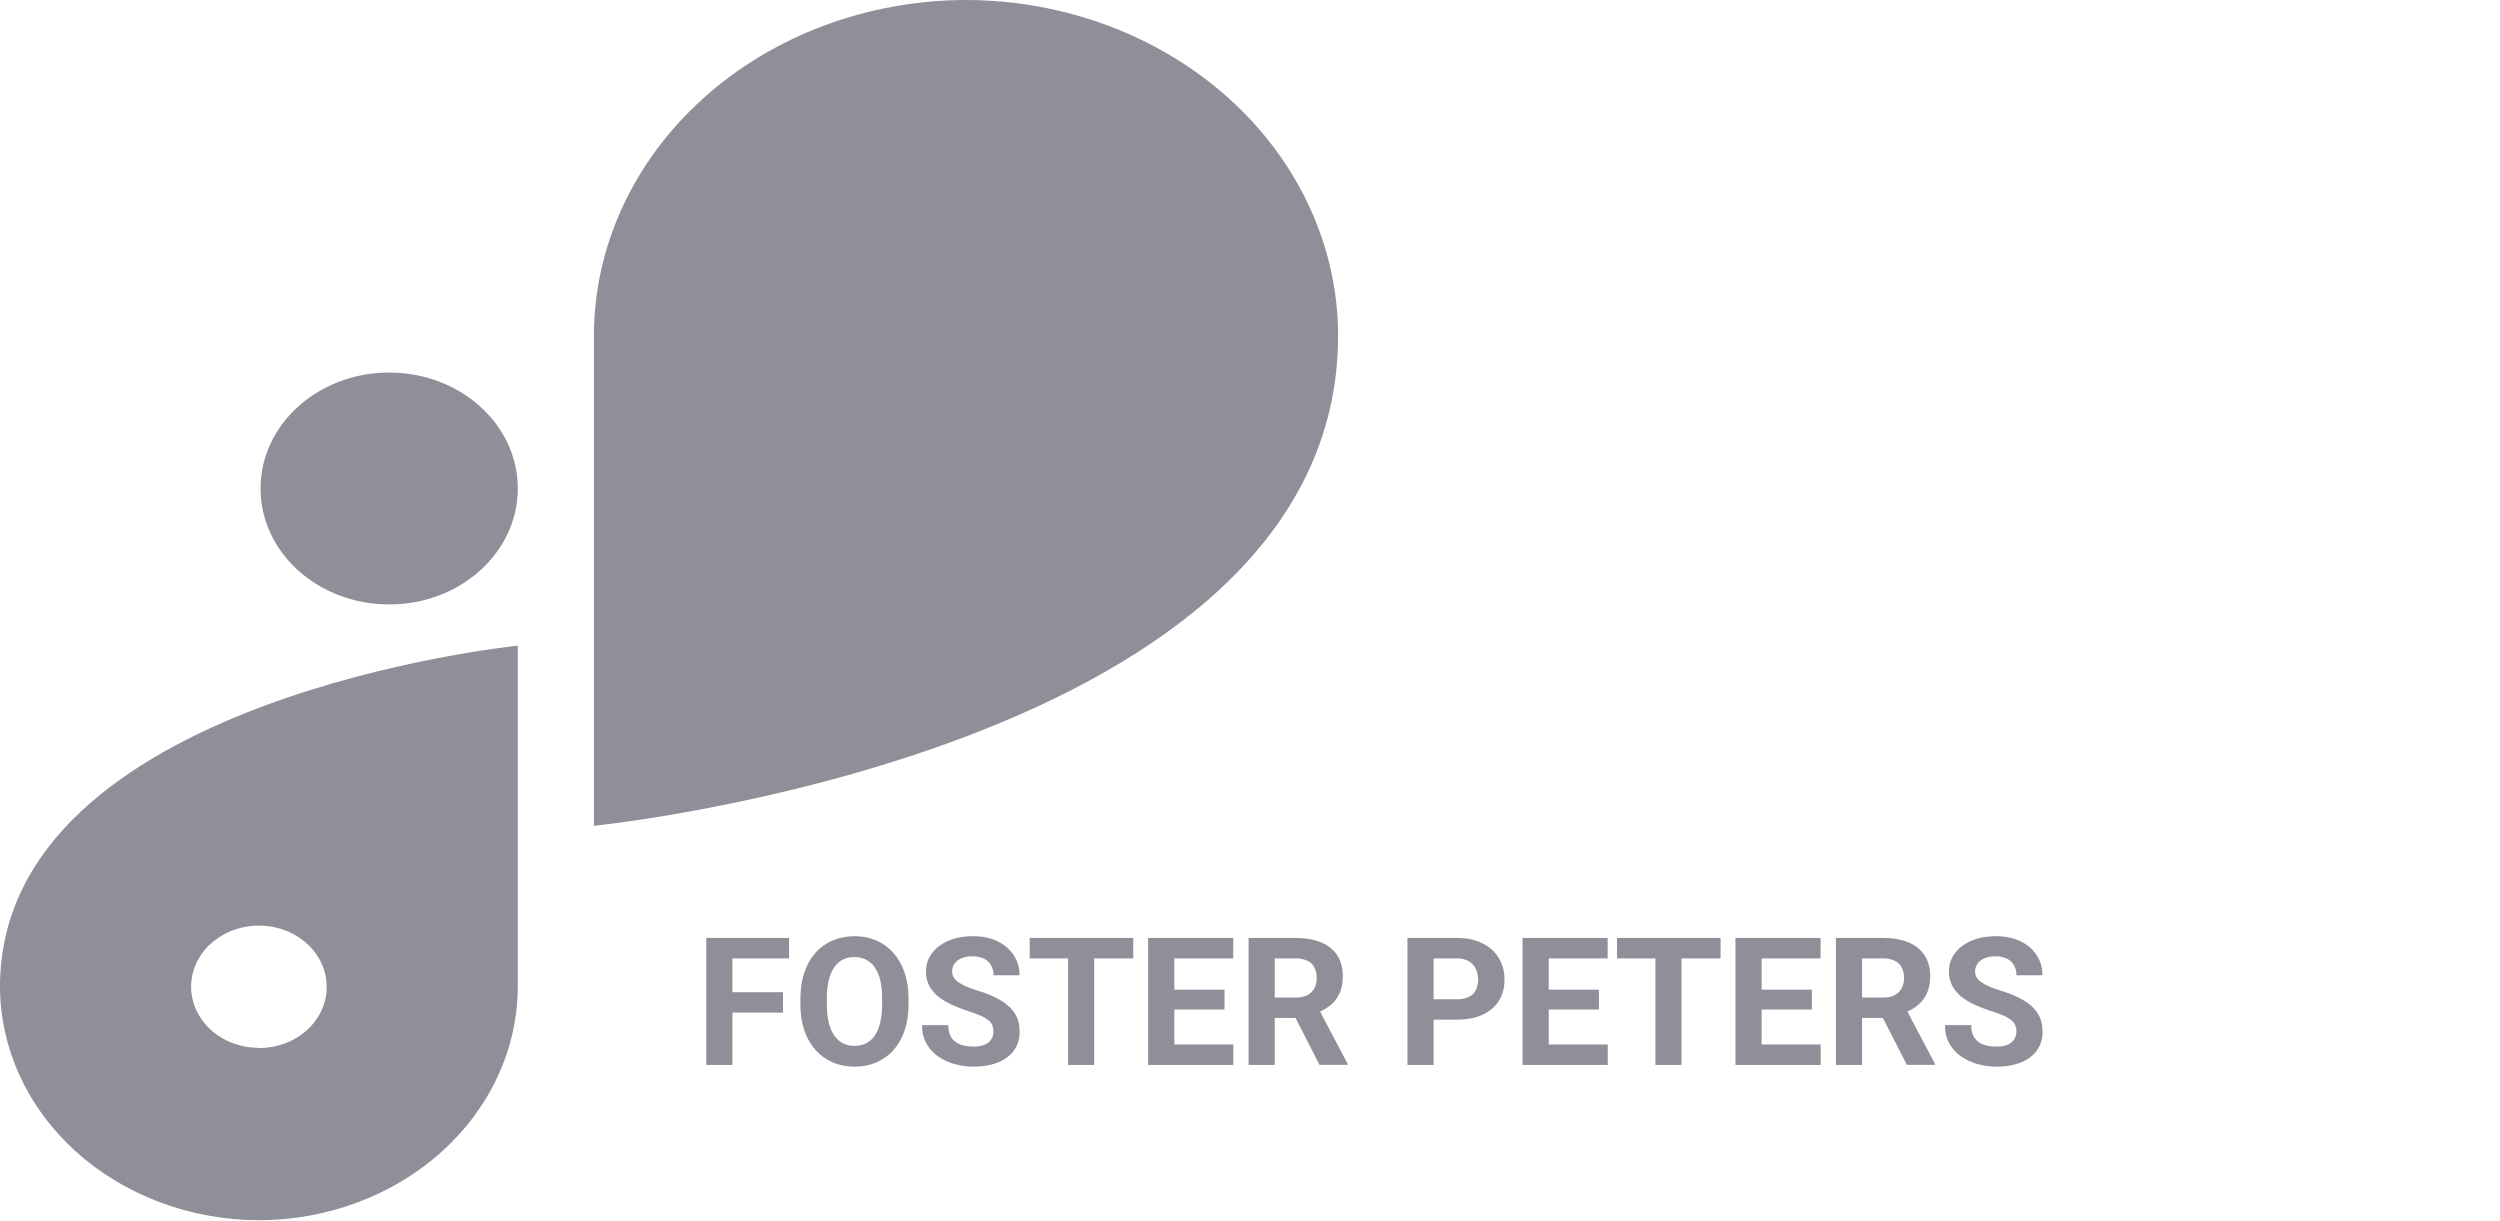
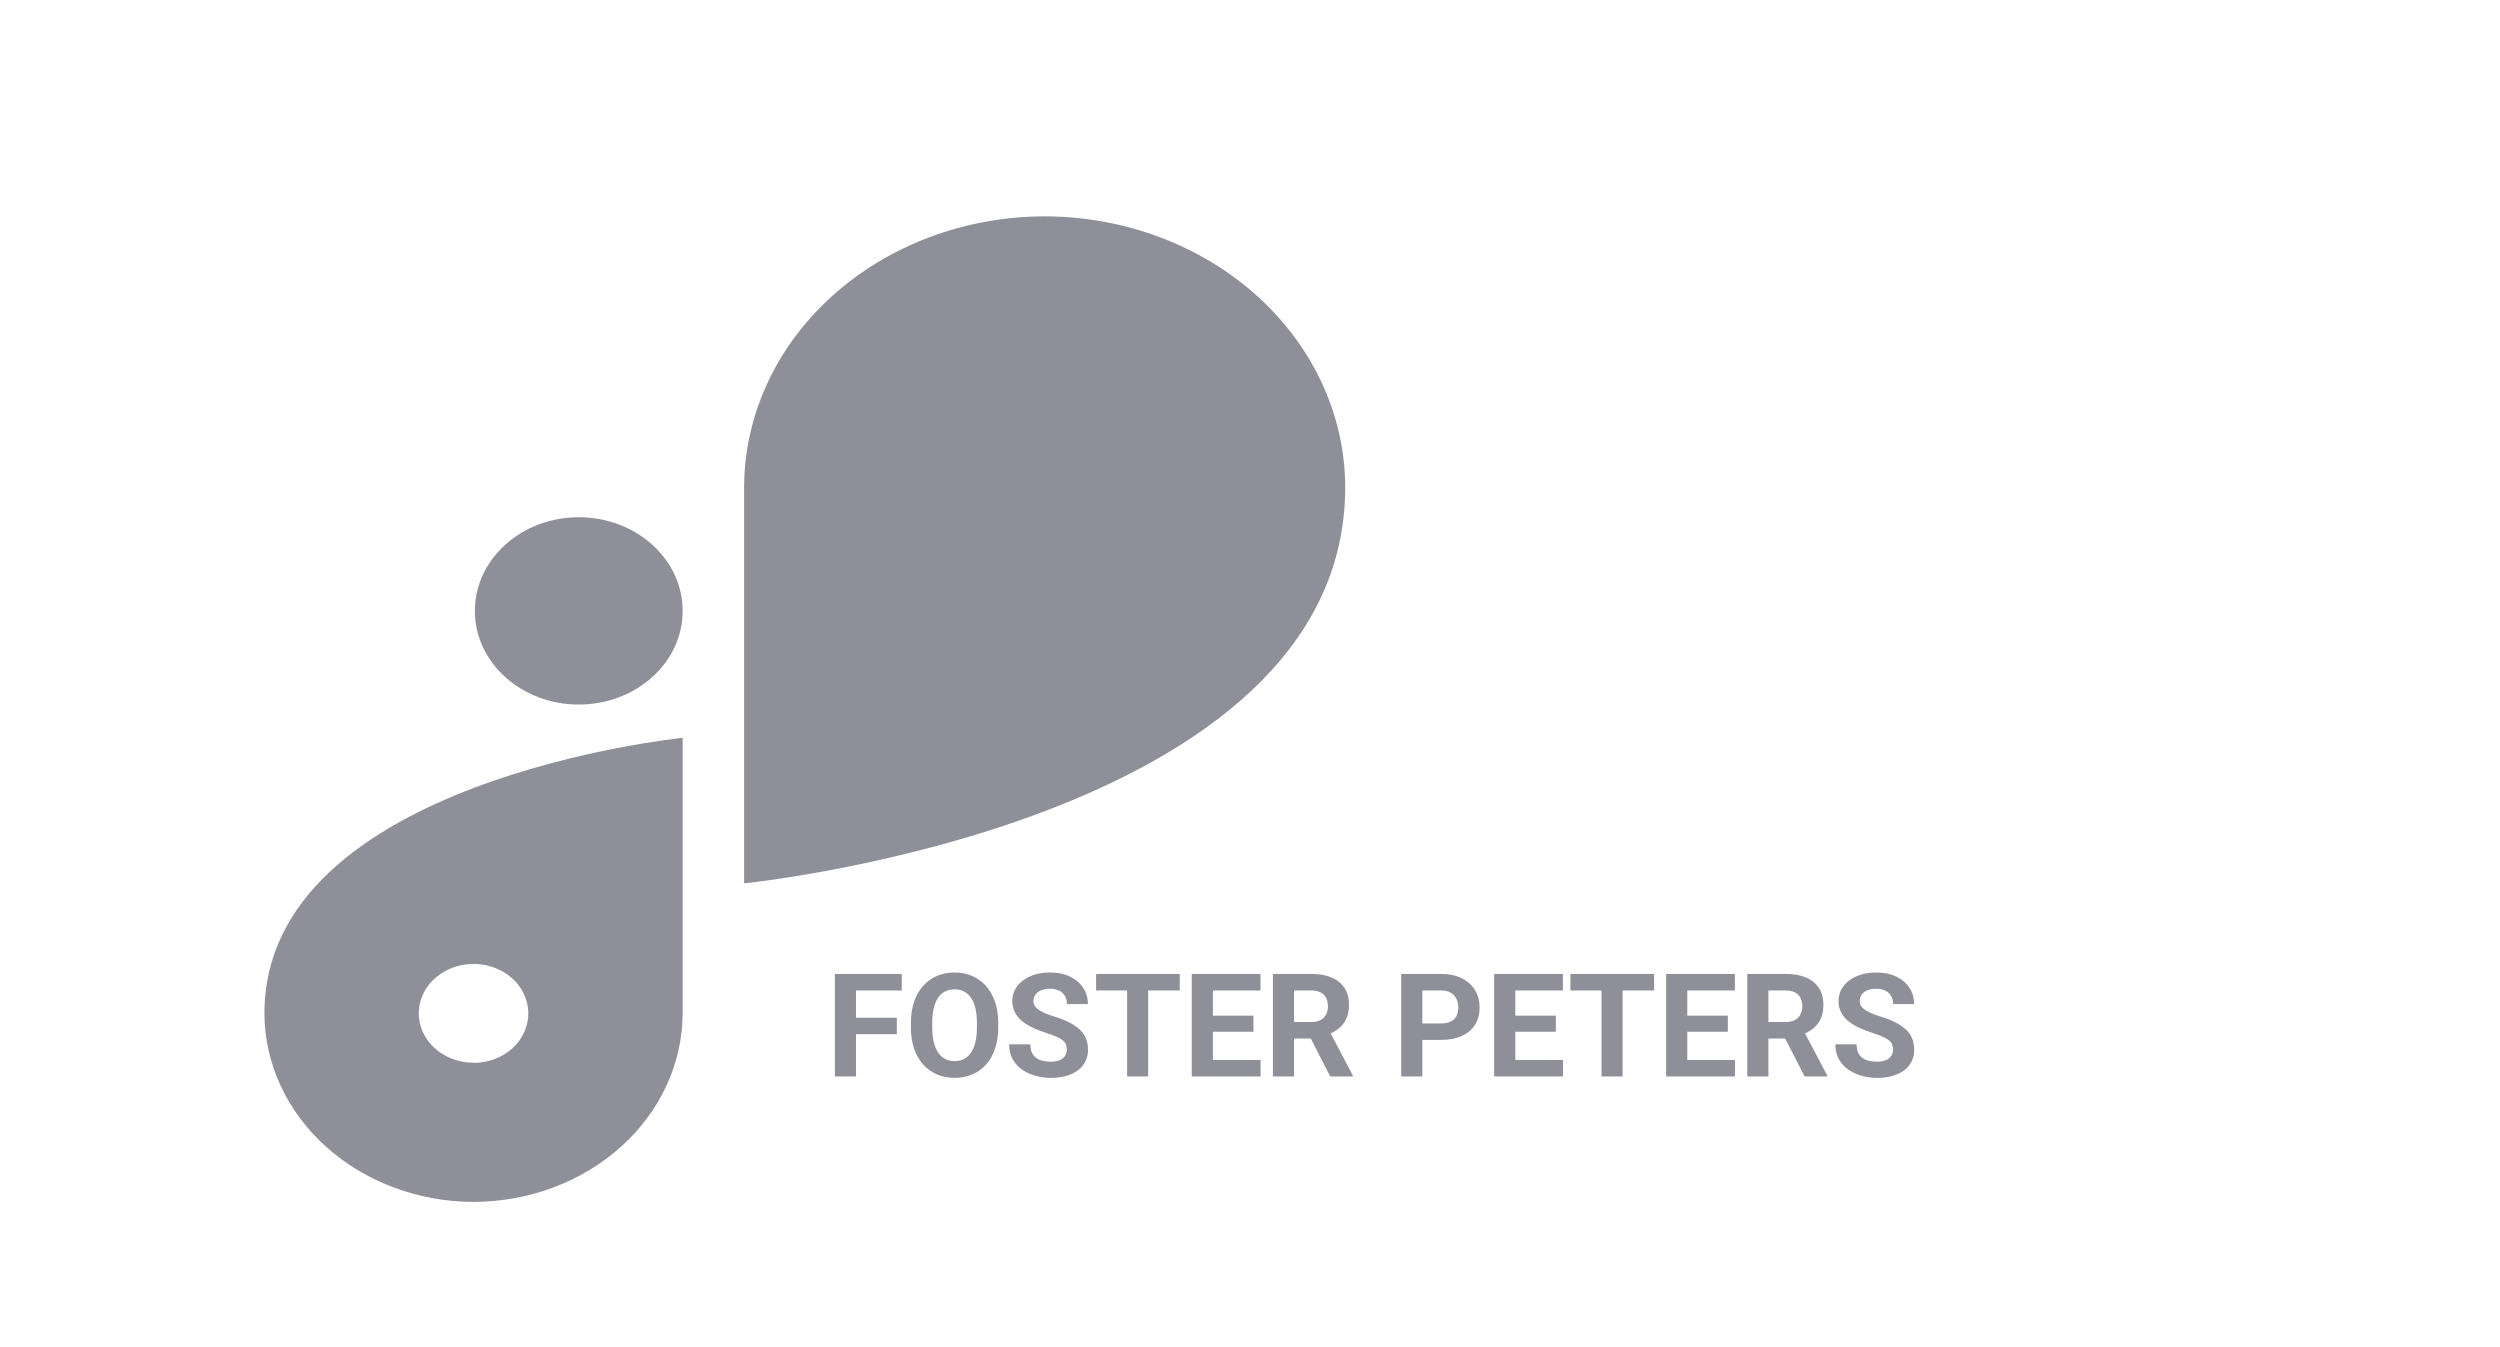
- <svg xmlns="http://www.w3.org/2000/svg" width="84" height="41" fill="none">
-   <path fill="#8E8F99" d="M13.078 12.518h-.003c-2.385 0-4.32 1.744-4.32 3.894v.003c0 2.15 1.935 3.894 4.32 3.894h.003c2.386 0 4.32-1.743 4.32-3.894v-.003c0-2.15-1.934-3.894-4.32-3.894ZM44.961 11.273c-.006-2.987-1.325-5.85-3.668-7.964C38.95 1.197 35.775.007 32.46 0c-3.314.005-6.491 1.195-8.835 3.308-2.344 2.112-3.664 4.977-3.67 7.965v16.474s25.003-2.51 25.005-16.471v-.003ZM0 33.154c.006 2.079.924 4.071 2.554 5.541 1.63 1.47 3.84 2.299 6.145 2.305 2.305-.006 4.514-.834 6.144-2.304 1.63-1.47 2.548-3.46 2.555-5.54V21.695S0 23.442 0 33.154Zm8.699 2.054c-.45 0-.891-.12-1.266-.346a2.115 2.115 0 0 1-.839-.922 1.867 1.867 0 0 1-.13-1.186 2 2 0 0 1 .624-1.052 2.365 2.365 0 0 1 1.167-.562c.441-.08.9-.039 1.316.117.416.155.772.418 1.022.756s.384.735.384 1.141c.001.27-.057.539-.171.789-.114.25-.282.477-.493.669a2.31 2.31 0 0 1-.74.447 2.495 2.495 0 0 1-.874.157v-.008ZM24.609 31.515v4.266h-.879v-4.266h.879Zm1.7 1.822v.686h-1.94v-.686h1.94Zm.204-1.822v.688H24.37v-.688h2.144Zm4.014 2.033v.202c0 .325-.044.616-.132.873a1.92 1.92 0 0 1-.372.66c-.16.18-.352.317-.574.413a1.83 1.83 0 0 1-.736.143c-.267 0-.512-.048-.735-.143a1.648 1.648 0 0 1-.574-.413 1.93 1.93 0 0 1-.378-.66 2.696 2.696 0 0 1-.132-.873v-.202c0-.326.044-.617.132-.873a1.92 1.92 0 0 1 .372-.659c.162-.182.354-.32.574-.416.223-.096.468-.144.735-.144.27 0 .515.048.736.144.223.096.414.234.574.416.162.182.287.401.375.66.09.255.135.546.135.872Zm-.888.202v-.208c0-.226-.02-.425-.061-.597a1.295 1.295 0 0 0-.182-.434.784.784 0 0 0-.293-.264.838.838 0 0 0-.396-.09c-.148 0-.28.03-.395.09a.791.791 0 0 0-.29.264 1.333 1.333 0 0 0-.179.434 2.587 2.587 0 0 0-.061.597v.208c0 .225.02.424.061.598.041.172.102.317.182.437.08.117.178.206.293.266.115.06.247.091.395.091.149 0 .28-.03.396-.09a.786.786 0 0 0 .29-.267c.078-.12.138-.265.179-.437a2.61 2.61 0 0 0 .061-.598Zm3.741.914a.563.563 0 0 0-.035-.205.388.388 0 0 0-.123-.17 1.09 1.09 0 0 0-.255-.155 3.587 3.587 0 0 0-.425-.158 5.377 5.377 0 0 1-.55-.211 2.261 2.261 0 0 1-.457-.272 1.228 1.228 0 0 1-.31-.367 1.01 1.01 0 0 1-.112-.483 1 1 0 0 1 .117-.483c.078-.147.188-.272.328-.375.14-.106.307-.187.498-.244.194-.056.405-.085.636-.085.314 0 .589.057.823.17.234.114.416.269.545.466.13.197.196.423.196.677h-.873a.658.658 0 0 0-.079-.328.535.535 0 0 0-.234-.226.835.835 0 0 0-.393-.082.908.908 0 0 0-.38.07.507.507 0 0 0-.23.185.454.454 0 0 0-.075.258c0 .072.017.138.052.196a.594.594 0 0 0 .165.164c.072.051.16.099.266.144.106.045.228.089.366.132.233.07.437.149.613.237.177.088.326.186.445.296.12.11.209.233.27.372.06.139.09.296.09.472a1.024 1.024 0 0 1-.422.87c-.136.101-.3.178-.489.231-.19.053-.401.08-.636.08-.21 0-.419-.028-.624-.083a1.894 1.894 0 0 1-.56-.255 1.285 1.285 0 0 1-.398-.433c-.1-.176-.149-.384-.149-.624h.882c0 .133.02.245.061.337a.563.563 0 0 0 .173.222.743.743 0 0 0 .27.123c.105.026.22.038.345.038a.939.939 0 0 0 .375-.064.463.463 0 0 0 .293-.437Zm3.384-3.149v4.266h-.876v-4.266h.876Zm1.313 0v.688h-3.48v-.688h3.48Zm3.363 3.58v.686h-2.27v-.686h2.27Zm-1.983-3.58v4.266h-.88v-4.266h.88Zm1.687 1.737v.668h-1.975v-.668h1.975Zm.293-1.737v.688h-2.268v-.688h2.268Zm.516 0h1.59c.327 0 .607.049.841.146.237.098.418.243.545.434.127.191.19.427.19.706 0 .229-.038.425-.117.589a1.1 1.1 0 0 1-.325.407 1.685 1.685 0 0 1-.489.258l-.278.147h-1.383l-.006-.686h1.028a.805.805 0 0 0 .384-.082.537.537 0 0 0 .229-.229.703.703 0 0 0 .079-.34.773.773 0 0 0-.076-.354.514.514 0 0 0-.232-.228.855.855 0 0 0-.39-.08h-.712v3.578h-.878v-4.266Zm2.384 4.266-.972-1.902.928-.006.985 1.867v.04h-.94Zm4.615-1.52h-1.087v-.686h1.087a.892.892 0 0 0 .41-.082.527.527 0 0 0 .231-.235.86.86 0 0 0 0-.691.592.592 0 0 0-.231-.264.76.76 0 0 0-.41-.1h-.783v3.578h-.878v-4.266h1.66c.335 0 .62.06.86.182.24.119.423.284.55.495.127.21.19.452.19.723 0 .276-.063.514-.19.715-.127.201-.31.357-.55.466-.24.11-.525.164-.86.164Zm5.068.834v.686h-2.27v-.686h2.27Zm-1.983-3.58v4.266h-.88v-4.266h.88Zm1.687 1.737v.668H51.75v-.668h1.974Zm.293-1.737v.688H51.75v-.688h2.268Zm2.481 0v4.266h-.875v-4.266h.876Zm1.313 0v.688h-3.48v-.688h3.48Zm3.363 3.58v.686h-2.27v-.686h2.27Zm-1.983-3.58v4.266h-.879v-4.266h.879Zm1.687 1.737v.668h-1.974v-.668h1.974Zm.293-1.737v.688h-2.267v-.688h2.267Zm.516 0h1.59c.327 0 .607.049.842.146.236.098.418.243.545.434.126.191.19.427.19.706 0 .229-.04.425-.117.589a1.103 1.103 0 0 1-.325.407 1.687 1.687 0 0 1-.49.258l-.278.147h-1.383l-.006-.686h1.029a.805.805 0 0 0 .383-.082.538.538 0 0 0 .229-.229.704.704 0 0 0 .08-.34.771.771 0 0 0-.077-.354.514.514 0 0 0-.232-.228.855.855 0 0 0-.39-.08h-.711v3.578h-.879v-4.266Zm2.385 4.266-.973-1.902.929-.006.984 1.867v.04h-.94Zm3.68-1.117a.565.565 0 0 0-.036-.205.388.388 0 0 0-.123-.17 1.09 1.09 0 0 0-.255-.155 3.587 3.587 0 0 0-.424-.158 5.377 5.377 0 0 1-.551-.211 2.261 2.261 0 0 1-.457-.272 1.228 1.228 0 0 1-.31-.367 1.01 1.01 0 0 1-.112-.483 1 1 0 0 1 .117-.483c.078-.147.188-.272.328-.375.14-.106.307-.187.498-.244.194-.056.405-.085.636-.085.314 0 .589.057.823.17.235.114.416.269.545.466.131.197.196.423.196.677h-.873a.658.658 0 0 0-.079-.328.535.535 0 0 0-.234-.226.835.835 0 0 0-.393-.082.908.908 0 0 0-.38.07.507.507 0 0 0-.229.185.454.454 0 0 0-.076.258c0 .072.017.138.052.196a.594.594 0 0 0 .165.164c.072.051.16.099.266.144.106.045.228.089.366.132.233.07.437.149.613.237.177.088.326.186.445.296.12.11.209.233.27.372.06.139.09.296.09.472a1.024 1.024 0 0 1-.422.87c-.136.101-.3.178-.489.231-.19.053-.401.08-.635.08-.211 0-.42-.028-.624-.083a1.894 1.894 0 0 1-.56-.255 1.285 1.285 0 0 1-.399-.433c-.1-.176-.149-.384-.149-.624h.882c0 .133.02.245.061.337a.563.563 0 0 0 .173.222.743.743 0 0 0 .27.123c.105.026.22.038.346.038a.939.939 0 0 0 .374-.064.463.463 0 0 0 .293-.437Z" />
+ <svg xmlns="http://www.w3.org/2000/svg" width="104" height="56" fill="none">
+   <path fill="#8E8F99" d="M24.078 21.518h-.003c-2.385 0-4.32 1.744-4.32 3.894v.003c0 2.15 1.935 3.894 4.32 3.894h.003c2.386 0 4.32-1.743 4.32-3.894v-.003c0-2.15-1.934-3.894-4.32-3.894ZM55.961 20.273c-.006-2.988-1.325-5.85-3.668-7.964C49.95 10.197 46.775 9.007 43.46 9c-3.314.005-6.491 1.195-8.835 3.308-2.344 2.113-3.664 4.977-3.67 7.965v16.474s25.003-2.51 25.005-16.471v-.003ZM11 42.154c.006 2.079.924 4.071 2.554 5.541 1.63 1.47 3.84 2.299 6.145 2.305 2.305-.006 4.514-.834 6.144-2.304 1.63-1.47 2.548-3.46 2.555-5.54V30.695S11 32.442 11 42.154Zm8.699 2.054c-.45 0-.891-.12-1.266-.346a2.115 2.115 0 0 1-.839-.922 1.867 1.867 0 0 1-.13-1.186 2 2 0 0 1 .624-1.052 2.365 2.365 0 0 1 1.167-.562c.442-.08.9-.039 1.316.117.416.155.772.419 1.022.756.25.338.384.735.384 1.141.001.27-.057.539-.171.789-.114.25-.282.477-.493.669a2.31 2.31 0 0 1-.74.447 2.495 2.495 0 0 1-.874.157v-.008ZM35.609 40.515v4.266h-.879v-4.266h.879Zm1.7 1.822v.686h-1.94v-.686h1.94Zm.204-1.822v.688H35.37v-.688h2.144Zm4.014 2.033v.202c0 .325-.044.616-.132.873a1.92 1.92 0 0 1-.372.66c-.16.18-.352.317-.574.413a1.83 1.83 0 0 1-.736.143c-.267 0-.512-.048-.735-.143a1.648 1.648 0 0 1-.574-.413 1.93 1.93 0 0 1-.378-.66 2.696 2.696 0 0 1-.132-.873v-.202c0-.326.044-.617.132-.873a1.92 1.92 0 0 1 .372-.659c.162-.182.353-.32.574-.416.223-.096.468-.144.736-.144.27 0 .514.048.735.144.223.096.414.234.574.416.162.182.287.401.375.66.09.255.135.546.135.872Zm-.888.202v-.208c0-.226-.02-.425-.061-.597a1.295 1.295 0 0 0-.182-.434.784.784 0 0 0-.293-.264.838.838 0 0 0-.395-.09c-.149 0-.28.03-.396.09a.791.791 0 0 0-.29.264 1.333 1.333 0 0 0-.179.434 2.587 2.587 0 0 0-.061.597v.208c0 .225.02.424.061.598.041.172.102.317.182.437.08.117.178.206.293.266.115.06.247.091.395.091.149 0 .28-.03.396-.09a.786.786 0 0 0 .29-.267c.078-.12.138-.265.179-.437a2.61 2.61 0 0 0 .061-.598Zm3.741.914a.563.563 0 0 0-.035-.205.388.388 0 0 0-.123-.17 1.09 1.09 0 0 0-.255-.155 3.587 3.587 0 0 0-.425-.158 5.377 5.377 0 0 1-.55-.211 2.261 2.261 0 0 1-.457-.272 1.228 1.228 0 0 1-.31-.367 1.01 1.01 0 0 1-.112-.483 1 1 0 0 1 .117-.483c.078-.147.188-.272.328-.375.14-.106.307-.187.498-.244.194-.056.405-.085.636-.085.314 0 .589.057.823.17.234.114.416.269.545.466.13.197.196.423.196.677h-.873a.658.658 0 0 0-.079-.328.535.535 0 0 0-.234-.226.835.835 0 0 0-.393-.082.908.908 0 0 0-.38.07.507.507 0 0 0-.23.185.454.454 0 0 0-.075.258c0 .072.017.138.052.196a.594.594 0 0 0 .165.164c.072.051.16.099.266.144.106.045.228.089.366.132.233.07.437.149.613.237.177.088.326.186.445.296.12.11.209.233.27.372.06.139.09.296.09.472a1.024 1.024 0 0 1-.422.87c-.136.101-.3.178-.489.231-.19.053-.401.08-.636.08-.21 0-.419-.028-.624-.083a1.894 1.894 0 0 1-.56-.255 1.285 1.285 0 0 1-.398-.433c-.1-.176-.149-.384-.149-.624h.882c0 .133.02.245.061.337a.563.563 0 0 0 .173.222.743.743 0 0 0 .27.123c.105.026.22.038.345.038a.939.939 0 0 0 .375-.064.463.463 0 0 0 .293-.437Zm3.384-3.149v4.266h-.876v-4.266h.876Zm1.313 0v.688h-3.48v-.688h3.48Zm3.363 3.58v.686h-2.27v-.686h2.27Zm-1.983-3.58v4.266h-.88v-4.266h.88Zm1.687 1.737v.668h-1.975v-.668h1.975Zm.293-1.737v.688h-2.268v-.688h2.268Zm.516 0h1.59c.327 0 .607.049.841.146.237.098.418.243.545.434.127.191.19.427.19.706 0 .229-.038.425-.117.589a1.1 1.1 0 0 1-.325.407 1.685 1.685 0 0 1-.489.258l-.278.147h-1.383l-.006-.686h1.028a.805.805 0 0 0 .384-.082.537.537 0 0 0 .229-.229.703.703 0 0 0 .079-.34.773.773 0 0 0-.076-.354.514.514 0 0 0-.232-.228.855.855 0 0 0-.39-.08h-.712v3.578h-.878v-4.266Zm2.384 4.266-.972-1.902.928-.006.985 1.867v.04h-.94Zm4.615-1.52h-1.087v-.686h1.087a.892.892 0 0 0 .41-.082.527.527 0 0 0 .231-.235.86.86 0 0 0 0-.691.592.592 0 0 0-.231-.264.76.76 0 0 0-.41-.1h-.783v3.578h-.878v-4.266h1.66c.335 0 .62.06.86.182.24.119.423.284.55.495.127.21.19.452.19.723 0 .276-.063.514-.19.715-.127.201-.31.357-.55.466-.24.11-.525.164-.86.164Zm5.068.834v.686h-2.27v-.686h2.27Zm-1.983-3.58v4.266h-.88v-4.266h.88Zm1.687 1.737v.668H62.75v-.668h1.975Zm.293-1.737v.688H62.75v-.688h2.267Zm2.482 0v4.266h-.876v-4.266h.876Zm1.312 0v.688h-3.48v-.688h3.48Zm3.363 3.58v.686h-2.27v-.686h2.27Zm-1.983-3.58v4.266h-.879v-4.266h.879Zm1.687 1.737v.668h-1.974v-.668h1.974Zm.293-1.737v.688h-2.267v-.688h2.267Zm.516 0h1.59c.327 0 .607.049.842.146.236.098.418.243.545.434.126.191.19.427.19.706 0 .229-.04.425-.117.589a1.103 1.103 0 0 1-.325.407 1.687 1.687 0 0 1-.49.258l-.278.147h-1.383l-.006-.686h1.029a.805.805 0 0 0 .383-.082.538.538 0 0 0 .229-.229.704.704 0 0 0 .08-.34.771.771 0 0 0-.077-.354.514.514 0 0 0-.231-.228.855.855 0 0 0-.39-.08h-.712v3.578h-.879v-4.266Zm2.385 4.266-.973-1.902.929-.006.984 1.867v.04h-.94Zm3.68-1.117a.565.565 0 0 0-.036-.205.388.388 0 0 0-.123-.17 1.09 1.09 0 0 0-.255-.155 3.587 3.587 0 0 0-.424-.158 5.377 5.377 0 0 1-.551-.211 2.261 2.261 0 0 1-.457-.272 1.228 1.228 0 0 1-.31-.367 1.01 1.01 0 0 1-.112-.483 1 1 0 0 1 .117-.483c.078-.147.188-.272.328-.375.14-.106.307-.187.498-.244.194-.056.405-.085.636-.085.314 0 .589.057.823.17.235.114.416.269.545.466.131.197.196.423.196.677h-.873a.658.658 0 0 0-.079-.328.535.535 0 0 0-.234-.226.835.835 0 0 0-.393-.082.908.908 0 0 0-.38.07.507.507 0 0 0-.229.185.454.454 0 0 0-.076.258c0 .072.017.138.052.196a.594.594 0 0 0 .165.164c.072.051.16.099.266.144.106.045.228.089.366.132.233.07.437.149.613.237.177.088.326.186.445.296.12.11.209.233.27.372.06.139.09.296.09.472a1.024 1.024 0 0 1-.422.87c-.136.101-.3.178-.489.231-.19.053-.401.08-.635.08-.211 0-.42-.028-.624-.083a1.894 1.894 0 0 1-.56-.255 1.285 1.285 0 0 1-.399-.433c-.1-.176-.149-.384-.149-.624h.882c0 .133.02.245.061.337a.563.563 0 0 0 .173.222.743.743 0 0 0 .27.123c.105.026.22.038.346.038a.939.939 0 0 0 .374-.064.463.463 0 0 0 .293-.437Z" />
</svg>
